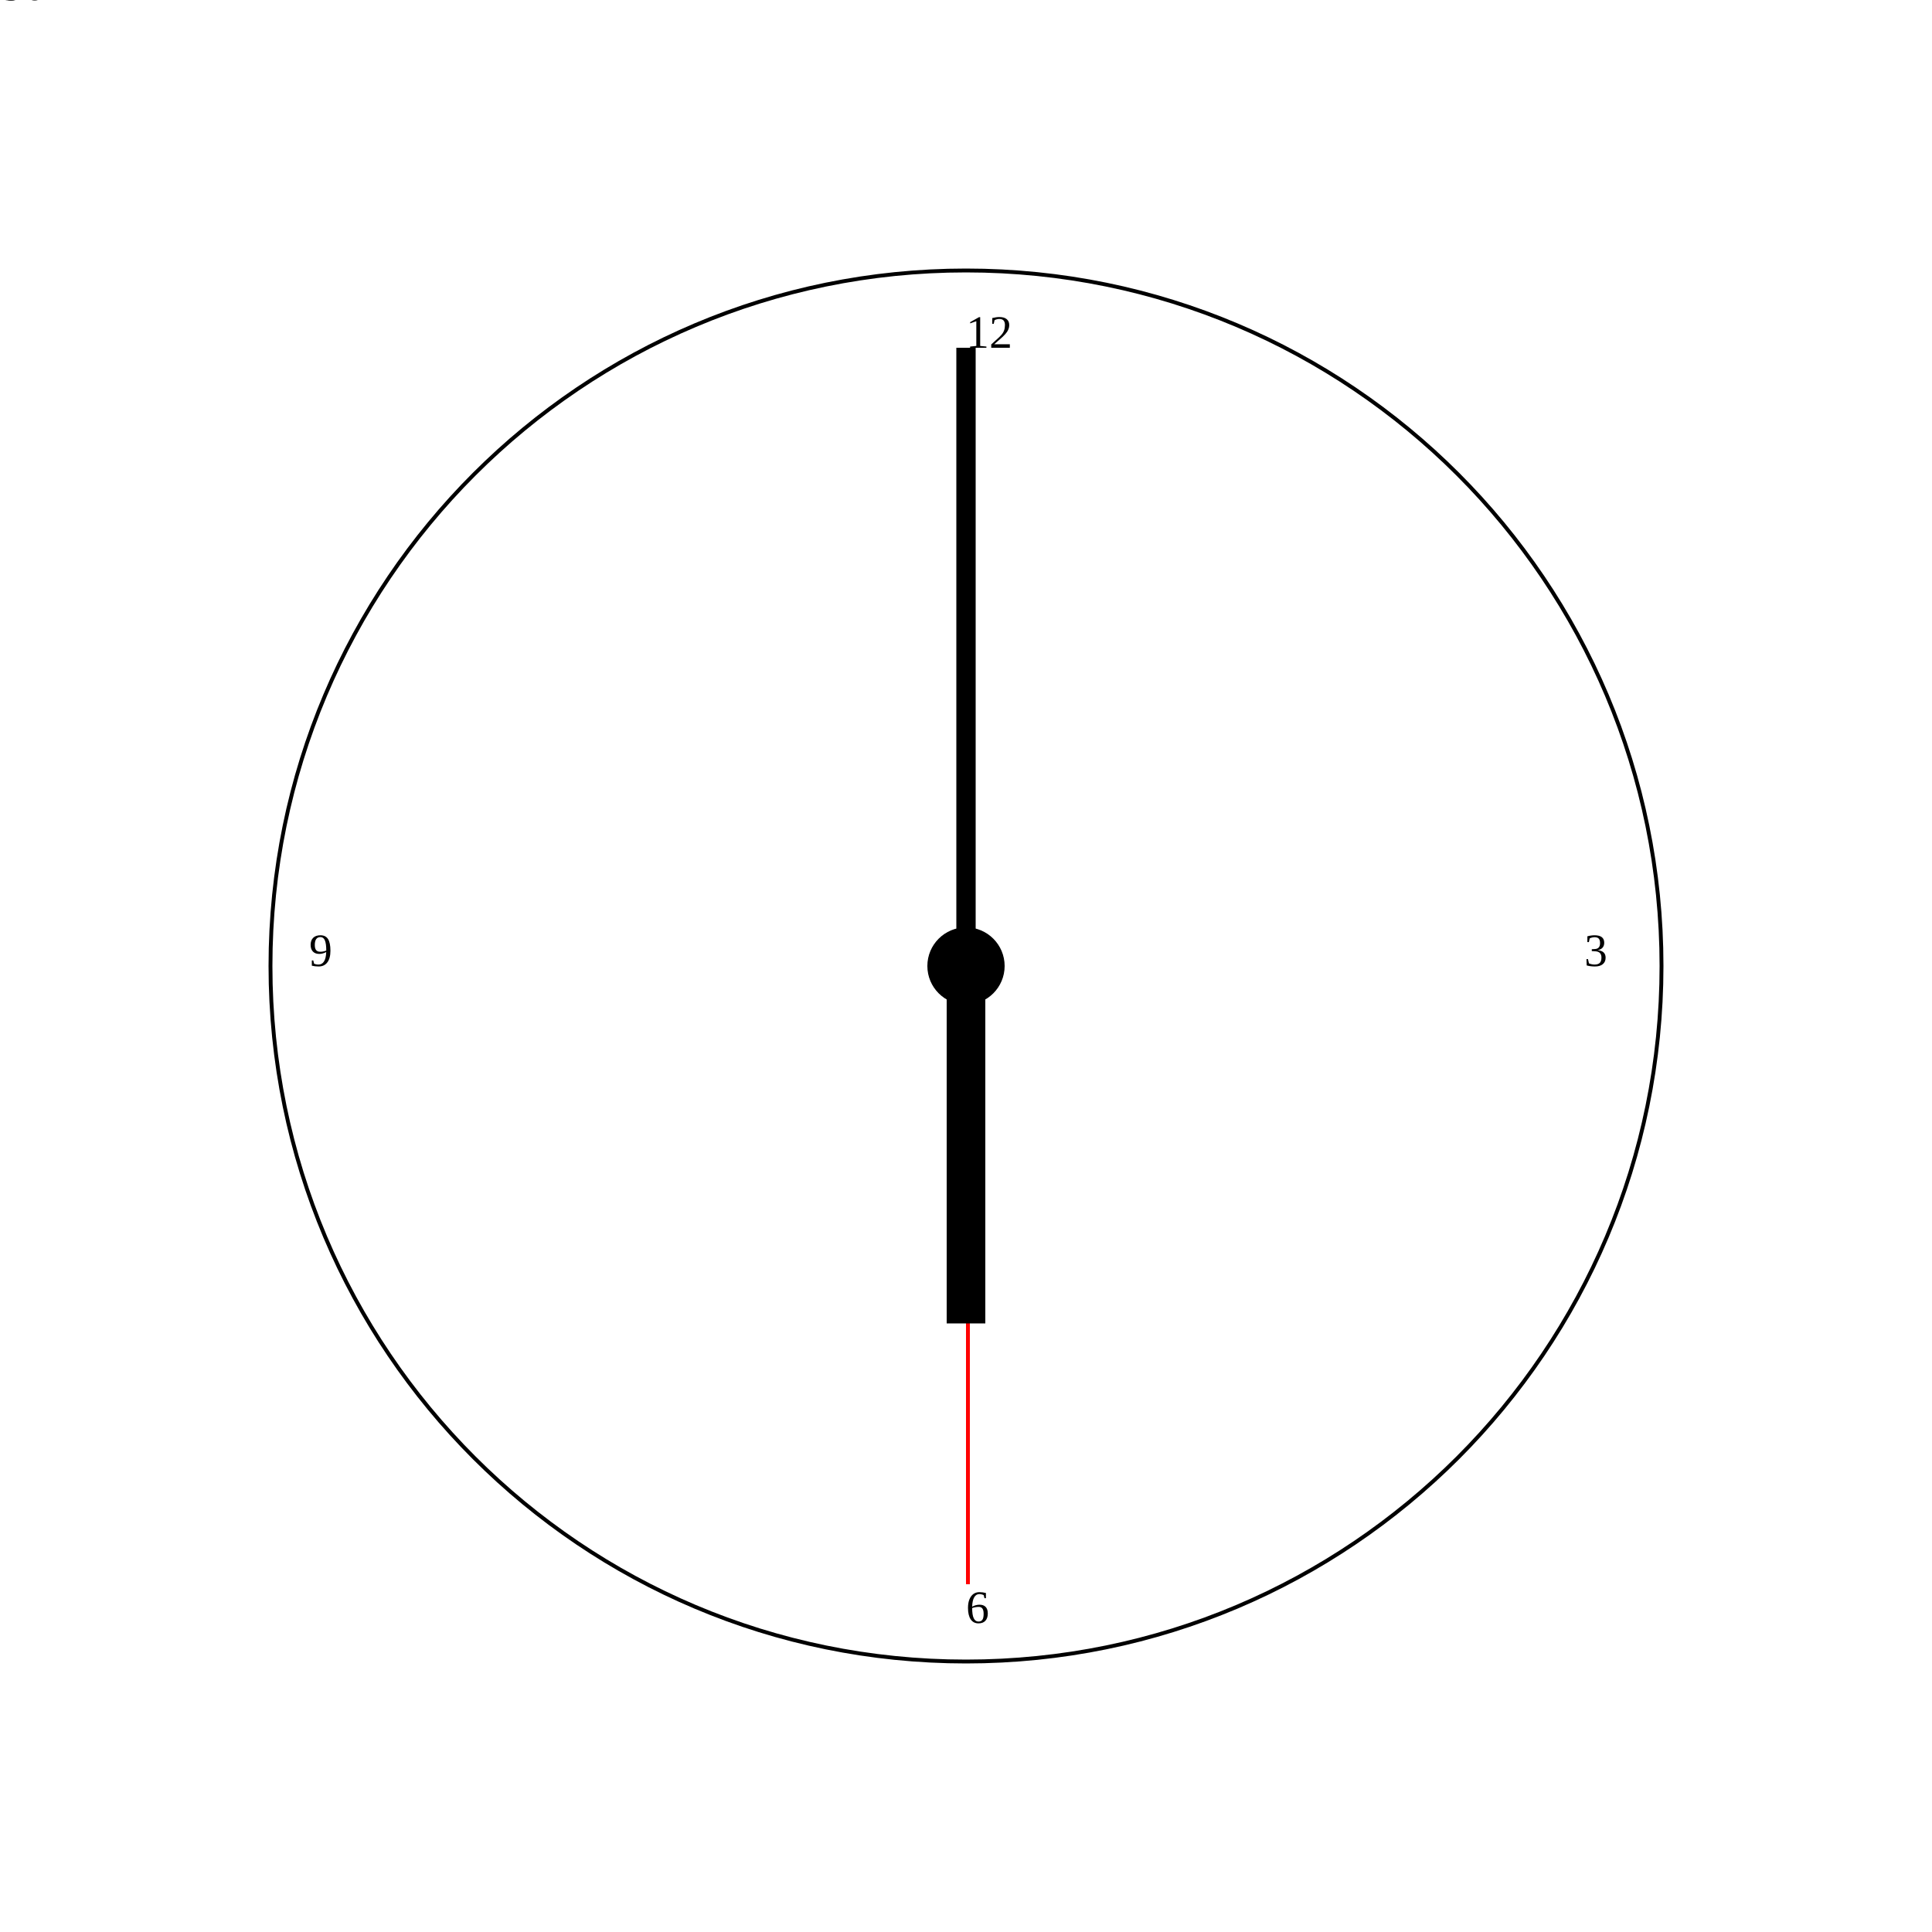
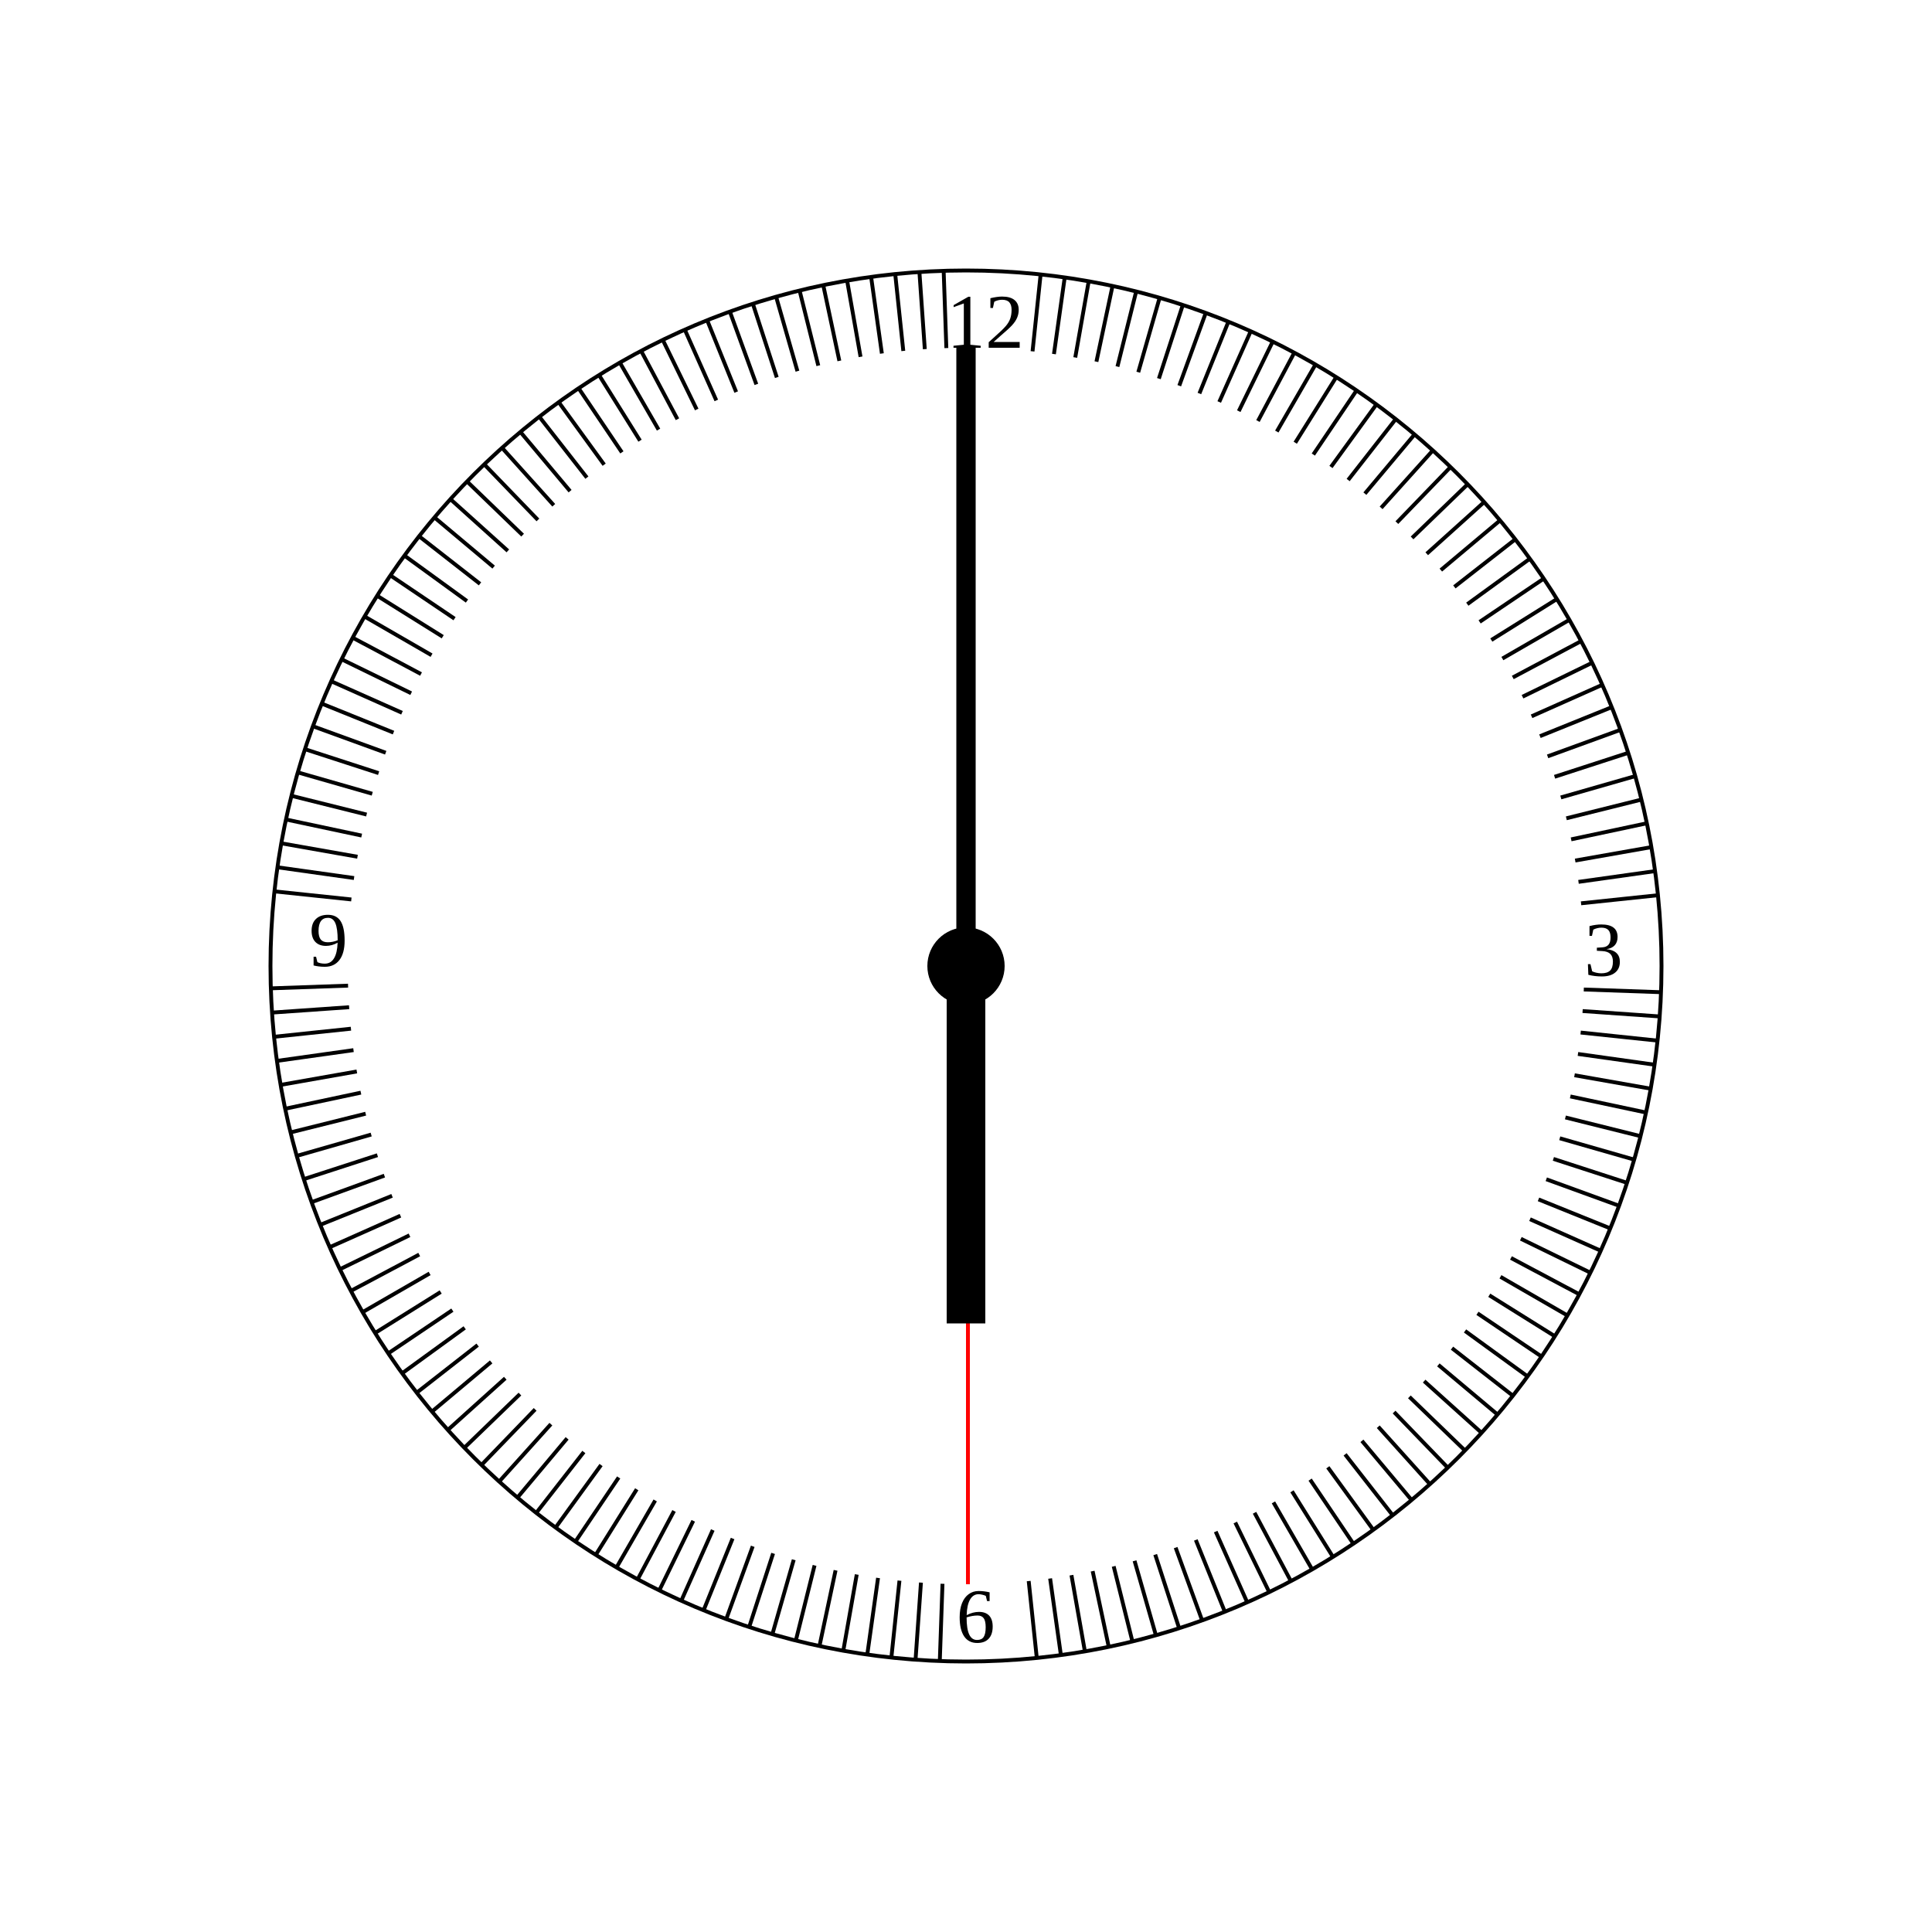
<svg xmlns="http://www.w3.org/2000/svg" width="500px" height="500px" viewBox="0 0 500 500">
  <rect x="250" y="250" height="160" width="1" fill="red">
    <animateTransform attributeName="transform" type="rotate" from="0 250 250" to="360 250 250" dur="6s" repeatCount="indefinite" />
  </rect>
  <rect x="247.5" y="90" height="160" width="5">
    <animateTransform attributeName="transform" type="rotate" from="0 250 250" to="360 250 250" dur="360s" repeatCount="indefinite" />
  </rect>
  <rect x="245" y="252.5" height="90" width="10">
    <animateTransform attributeName="transform" type="rotate" from="270 250 250" to="630 250 250" dur="4320s" repeatCount="indefinite" />
  </rect>
  <circle cx="250" cy="250" r="10" />
  <circle cx="250" cy="250" r="180" fill="none" stroke="black" />
-   <text>1</text>
-   <text>2</text>
-   <text x="410" y="250">3</text>
-   <text>4</text>
-   <text>5</text>
-   <text x="250" y="420">6</text>
-   <text>7</text>
-   <text>8</text>
-   <text x="80" y="250">9</text>
-   <text>10</text>
-   <text>11</text>
-   <text x="250" y="90">12</text>
+   <text x="410" y="252.5" font-size="20">3</text>
+   <text x="247.5" y="425" font-size="20">6</text>
+   <text x="80" y="250" font-size="20">9</text>
+   <text x="245" y="90" font-size="20">12</text>
+   <rect x="250" y="70" height="20" width="1" transform="rotate(6 250 250)" />
+   <rect x="250" y="70" height="20" width="1" transform="rotate(8 250 250)" />
+   <rect x="250" y="70" height="20" width="1" transform="rotate(10 250 250)" />
+   <rect x="250" y="70" height="20" width="1" transform="rotate(12 250 250)" />
+   <rect x="250" y="70" height="20" width="1" transform="rotate(14 250 250)" />
+   <rect x="250" y="70" height="20" width="1" transform="rotate(16 250 250)" />
+   <rect x="250" y="70" height="20" width="1" transform="rotate(18 250 250)" />
+   <rect x="250" y="70" height="20" width="1" transform="rotate(20 250 250)" />
+   <rect x="250" y="70" height="20" width="1" transform="rotate(22 250 250)" />
+   <rect x="250" y="70" height="20" width="1" transform="rotate(24 250 250)" />
+   <rect x="250" y="70" height="20" width="1" transform="rotate(26 250 250)" />
+   <rect x="250" y="70" height="20" width="1" transform="rotate(28 250 250)" />
+   <rect x="250" y="70" height="20" width="1" transform="rotate(30 250 250)" />
+   <rect x="250" y="70" height="20" width="1" transform="rotate(32 250 250)" />
+   <rect x="250" y="70" height="20" width="1" transform="rotate(34 250 250)" />
+   <rect x="250" y="70" height="20" width="1" transform="rotate(36 250 250)" />
+   <rect x="250" y="70" height="20" width="1" transform="rotate(38 250 250)" />
+   <rect x="250" y="70" height="20" width="1" transform="rotate(40 250 250)" />
+   <rect x="250" y="70" height="20" width="1" transform="rotate(42 250 250)" />
+   <rect x="250" y="70" height="20" width="1" transform="rotate(44 250 250)" />
+   <rect x="250" y="70" height="20" width="1" transform="rotate(46 250 250)" />
+   <rect x="250" y="70" height="20" width="1" transform="rotate(48 250 250)" />
+   <rect x="250" y="70" height="20" width="1" transform="rotate(50 250 250)" />
+   <rect x="250" y="70" height="20" width="1" transform="rotate(52 250 250)" />
+   <rect x="250" y="70" height="20" width="1" transform="rotate(54 250 250)" />
+   <rect x="250" y="70" height="20" width="1" transform="rotate(56 250 250)" />
+   <rect x="250" y="70" height="20" width="1" transform="rotate(58 250 250)" />
+   <rect x="250" y="70" height="20" width="1" transform="rotate(60 250 250)" />
+   <rect x="250" y="70" height="20" width="1" transform="rotate(62 250 250)" />
+   <rect x="250" y="70" height="20" width="1" transform="rotate(64 250 250)" />
+   <rect x="250" y="70" height="20" width="1" transform="rotate(66 250 250)" />
+   <rect x="250" y="70" height="20" width="1" transform="rotate(68 250 250)" />
+   <rect x="250" y="70" height="20" width="1" transform="rotate(70 250 250)" />
+   <rect x="250" y="70" height="20" width="1" transform="rotate(72 250 250)" />
+   <rect x="250" y="70" height="20" width="1" transform="rotate(74 250 250)" />
+   <rect x="250" y="70" height="20" width="1" transform="rotate(76 250 250)" />
+   <rect x="250" y="70" height="20" width="1" transform="rotate(78 250 250)" />
+   <rect x="250" y="70" height="20" width="1" transform="rotate(80 250 250)" />
+   <rect x="250" y="70" height="20" width="1" transform="rotate(82 250 250)" />
+   <rect x="250" y="70" height="20" width="1" transform="rotate(84 250 250)" />
+   <rect x="250" y="70" height="20" width="1" transform="rotate(92 250 250)" />
+   <rect x="250" y="70" height="20" width="1" transform="rotate(94 250 250)" />
+   <rect x="250" y="70" height="20" width="1" transform="rotate(96 250 250)" />
+   <rect x="250" y="70" height="20" width="1" transform="rotate(98 250 250)" />
+   <rect x="250" y="70" height="20" width="1" transform="rotate(100 250 250)" />
+   <rect x="250" y="70" height="20" width="1" transform="rotate(102 250 250)" />
+   <rect x="250" y="70" height="20" width="1" transform="rotate(104 250 250)" />
+   <rect x="250" y="70" height="20" width="1" transform="rotate(106 250 250)" />
+   <rect x="250" y="70" height="20" width="1" transform="rotate(108 250 250)" />
+   <rect x="250" y="70" height="20" width="1" transform="rotate(110 250 250)" />
+   <rect x="250" y="70" height="20" width="1" transform="rotate(112 250 250)" />
+   <rect x="250" y="70" height="20" width="1" transform="rotate(114 250 250)" />
+   <rect x="250" y="70" height="20" width="1" transform="rotate(116 250 250)" />
+   <rect x="250" y="70" height="20" width="1" transform="rotate(118 250 250)" />
+   <rect x="250" y="70" height="20" width="1" transform="rotate(120 250 250)" />
+   <rect x="250" y="70" height="20" width="1" transform="rotate(122 250 250)" />
+   <rect x="250" y="70" height="20" width="1" transform="rotate(124 250 250)" />
+   <rect x="250" y="70" height="20" width="1" transform="rotate(126 250 250)" />
+   <rect x="250" y="70" height="20" width="1" transform="rotate(128 250 250)" />
+   <rect x="250" y="70" height="20" width="1" transform="rotate(130 250 250)" />
+   <rect x="250" y="70" height="20" width="1" transform="rotate(132 250 250)" />
+   <rect x="250" y="70" height="20" width="1" transform="rotate(134 250 250)" />
+   <rect x="250" y="70" height="20" width="1" transform="rotate(136 250 250)" />
+   <rect x="250" y="70" height="20" width="1" transform="rotate(138 250 250)" />
+   <rect x="250" y="70" height="20" width="1" transform="rotate(140 250 250)" />
+   <rect x="250" y="70" height="20" width="1" transform="rotate(142 250 250)" />
+   <rect x="250" y="70" height="20" width="1" transform="rotate(144 250 250)" />
+   <rect x="250" y="70" height="20" width="1" transform="rotate(146 250 250)" />
+   <rect x="250" y="70" height="20" width="1" transform="rotate(148 250 250)" />
+   <rect x="250" y="70" height="20" width="1" transform="rotate(150 250 250)" />
+   <rect x="250" y="70" height="20" width="1" transform="rotate(152 250 250)" />
+   <rect x="250" y="70" height="20" width="1" transform="rotate(154 250 250)" />
+   <rect x="250" y="70" height="20" width="1" transform="rotate(156 250 250)" />
+   <rect x="250" y="70" height="20" width="1" transform="rotate(158 250 250)" />
+   <rect x="250" y="70" height="20" width="1" transform="rotate(160 250 250)" />
+   <rect x="250" y="70" height="20" width="1" transform="rotate(162 250 250)" />
+   <rect x="250" y="70" height="20" width="1" transform="rotate(164 250 250)" />
+   <rect x="250" y="70" height="20" width="1" transform="rotate(166 250 250)" />
+   <rect x="250" y="70" height="20" width="1" transform="rotate(168 250 250)" />
+   <rect x="250" y="70" height="20" width="1" transform="rotate(170 250 250)" />
+   <rect x="250" y="70" height="20" width="1" transform="rotate(172 250 250)" />
+   <rect x="250" y="70" height="20" width="1" transform="rotate(174 250 250)" />
+   <rect x="250" y="70" height="20" width="1" transform="rotate(182 250 250)" />
+   <rect x="250" y="70" height="20" width="1" transform="rotate(184 250 250)" />
+   <rect x="250" y="70" height="20" width="1" transform="rotate(186 250 250)" />
+   <rect x="250" y="70" height="20" width="1" transform="rotate(188 250 250)" />
+   <rect x="250" y="70" height="20" width="1" transform="rotate(190 250 250)" />
+   <rect x="250" y="70" height="20" width="1" transform="rotate(192 250 250)" />
+   <rect x="250" y="70" height="20" width="1" transform="rotate(194 250 250)" />
+   <rect x="250" y="70" height="20" width="1" transform="rotate(196 250 250)" />
+   <rect x="250" y="70" height="20" width="1" transform="rotate(198 250 250)" />
+   <rect x="250" y="70" height="20" width="1" transform="rotate(200 250 250)" />
+   <rect x="250" y="70" height="20" width="1" transform="rotate(202 250 250)" />
+   <rect x="250" y="70" height="20" width="1" transform="rotate(204 250 250)" />
+   <rect x="250" y="70" height="20" width="1" transform="rotate(206 250 250)" />
+   <rect x="250" y="70" height="20" width="1" transform="rotate(208 250 250)" />
+   <rect x="250" y="70" height="20" width="1" transform="rotate(210 250 250)" />
+   <rect x="250" y="70" height="20" width="1" transform="rotate(212 250 250)" />
+   <rect x="250" y="70" height="20" width="1" transform="rotate(214 250 250)" />
+   <rect x="250" y="70" height="20" width="1" transform="rotate(216 250 250)" />
+   <rect x="250" y="70" height="20" width="1" transform="rotate(218 250 250)" />
+   <rect x="250" y="70" height="20" width="1" transform="rotate(220 250 250)" />
+   <rect x="250" y="70" height="20" width="1" transform="rotate(222 250 250)" />
+   <rect x="250" y="70" height="20" width="1" transform="rotate(224 250 250)" />
+   <rect x="250" y="70" height="20" width="1" transform="rotate(226 250 250)" />
+   <rect x="250" y="70" height="20" width="1" transform="rotate(228 250 250)" />
+   <rect x="250" y="70" height="20" width="1" transform="rotate(230 250 250)" />
+   <rect x="250" y="70" height="20" width="1" transform="rotate(232 250 250)" />
+   <rect x="250" y="70" height="20" width="1" transform="rotate(234 250 250)" />
+   <rect x="250" y="70" height="20" width="1" transform="rotate(236 250 250)" />
+   <rect x="250" y="70" height="20" width="1" transform="rotate(238 250 250)" />
+   <rect x="250" y="70" height="20" width="1" transform="rotate(240 250 250)" />
+   <rect x="250" y="70" height="20" width="1" transform="rotate(242 250 250)" />
+   <rect x="250" y="70" height="20" width="1" transform="rotate(244 250 250)" />
+   <rect x="250" y="70" height="20" width="1" transform="rotate(246 250 250)" />
+   <rect x="250" y="70" height="20" width="1" transform="rotate(248 250 250)" />
+   <rect x="250" y="70" height="20" width="1" transform="rotate(250 250 250)" />
+   <rect x="250" y="70" height="20" width="1" transform="rotate(252 250 250)" />
+   <rect x="250" y="70" height="20" width="1" transform="rotate(254 250 250)" />
+   <rect x="250" y="70" height="20" width="1" transform="rotate(256 250 250)" />
+   <rect x="250" y="70" height="20" width="1" transform="rotate(258 250 250)" />
+   <rect x="250" y="70" height="20" width="1" transform="rotate(260 250 250)" />
+   <rect x="250" y="70" height="20" width="1" transform="rotate(262 250 250)" />
+   <rect x="250" y="70" height="20" width="1" transform="rotate(264 250 250)" />
+   <rect x="250" y="70" height="20" width="1" transform="rotate(266 250 250)" />
+   <rect x="250" y="70" height="20" width="1" transform="rotate(268 250 250)" />
+   <rect x="250" y="70" height="20" width="1" transform="rotate(276 250 250)" />
+   <rect x="250" y="70" height="20" width="1" transform="rotate(278 250 250)" />
+   <rect x="250" y="70" height="20" width="1" transform="rotate(280 250 250)" />
+   <rect x="250" y="70" height="20" width="1" transform="rotate(282 250 250)" />
+   <rect x="250" y="70" height="20" width="1" transform="rotate(284 250 250)" />
+   <rect x="250" y="70" height="20" width="1" transform="rotate(286 250 250)" />
+   <rect x="250" y="70" height="20" width="1" transform="rotate(288 250 250)" />
+   <rect x="250" y="70" height="20" width="1" transform="rotate(290 250 250)" />
+   <rect x="250" y="70" height="20" width="1" transform="rotate(292 250 250)" />
+   <rect x="250" y="70" height="20" width="1" transform="rotate(294 250 250)" />
+   <rect x="250" y="70" height="20" width="1" transform="rotate(296 250 250)" />
+   <rect x="250" y="70" height="20" width="1" transform="rotate(298 250 250)" />
+   <rect x="250" y="70" height="20" width="1" transform="rotate(300 250 250)" />
+   <rect x="250" y="70" height="20" width="1" transform="rotate(302 250 250)" />
+   <rect x="250" y="70" height="20" width="1" transform="rotate(304 250 250)" />
+   <rect x="250" y="70" height="20" width="1" transform="rotate(306 250 250)" />
+   <rect x="250" y="70" height="20" width="1" transform="rotate(308 250 250)" />
+   <rect x="250" y="70" height="20" width="1" transform="rotate(310 250 250)" />
+   <rect x="250" y="70" height="20" width="1" transform="rotate(312 250 250)" />
+   <rect x="250" y="70" height="20" width="1" transform="rotate(314 250 250)" />
+   <rect x="250" y="70" height="20" width="1" transform="rotate(316 250 250)" />
+   <rect x="250" y="70" height="20" width="1" transform="rotate(318 250 250)" />
+   <rect x="250" y="70" height="20" width="1" transform="rotate(320 250 250)" />
+   <rect x="250" y="70" height="20" width="1" transform="rotate(322 250 250)" />
+   <rect x="250" y="70" height="20" width="1" transform="rotate(324 250 250)" />
+   <rect x="250" y="70" height="20" width="1" transform="rotate(326 250 250)" />
+   <rect x="250" y="70" height="20" width="1" transform="rotate(328 250 250)" />
+   <rect x="250" y="70" height="20" width="1" transform="rotate(330 250 250)" />
+   <rect x="250" y="70" height="20" width="1" transform="rotate(332 250 250)" />
+   <rect x="250" y="70" height="20" width="1" transform="rotate(334 250 250)" />
+   <rect x="250" y="70" height="20" width="1" transform="rotate(336 250 250)" />
+   <rect x="250" y="70" height="20" width="1" transform="rotate(338 250 250)" />
+   <rect x="250" y="70" height="20" width="1" transform="rotate(340 250 250)" />
+   <rect x="250" y="70" height="20" width="1" transform="rotate(342 250 250)" />
+   <rect x="250" y="70" height="20" width="1" transform="rotate(344 250 250)" />
+   <rect x="250" y="70" height="20" width="1" transform="rotate(346 250 250)" />
+   <rect x="250" y="70" height="20" width="1" transform="rotate(348 250 250)" />
+   <rect x="250" y="70" height="20" width="1" transform="rotate(350 250 250)" />
+   <rect x="250" y="70" height="20" width="1" transform="rotate(352 250 250)" />
+   <rect x="250" y="70" height="20" width="1" transform="rotate(354 250 250)" />
+   <rect x="250" y="70" height="20" width="1" transform="rotate(356 250 250)" />
+   <rect x="250" y="70" height="20" width="1" transform="rotate(358 250 250)" />
</svg>
